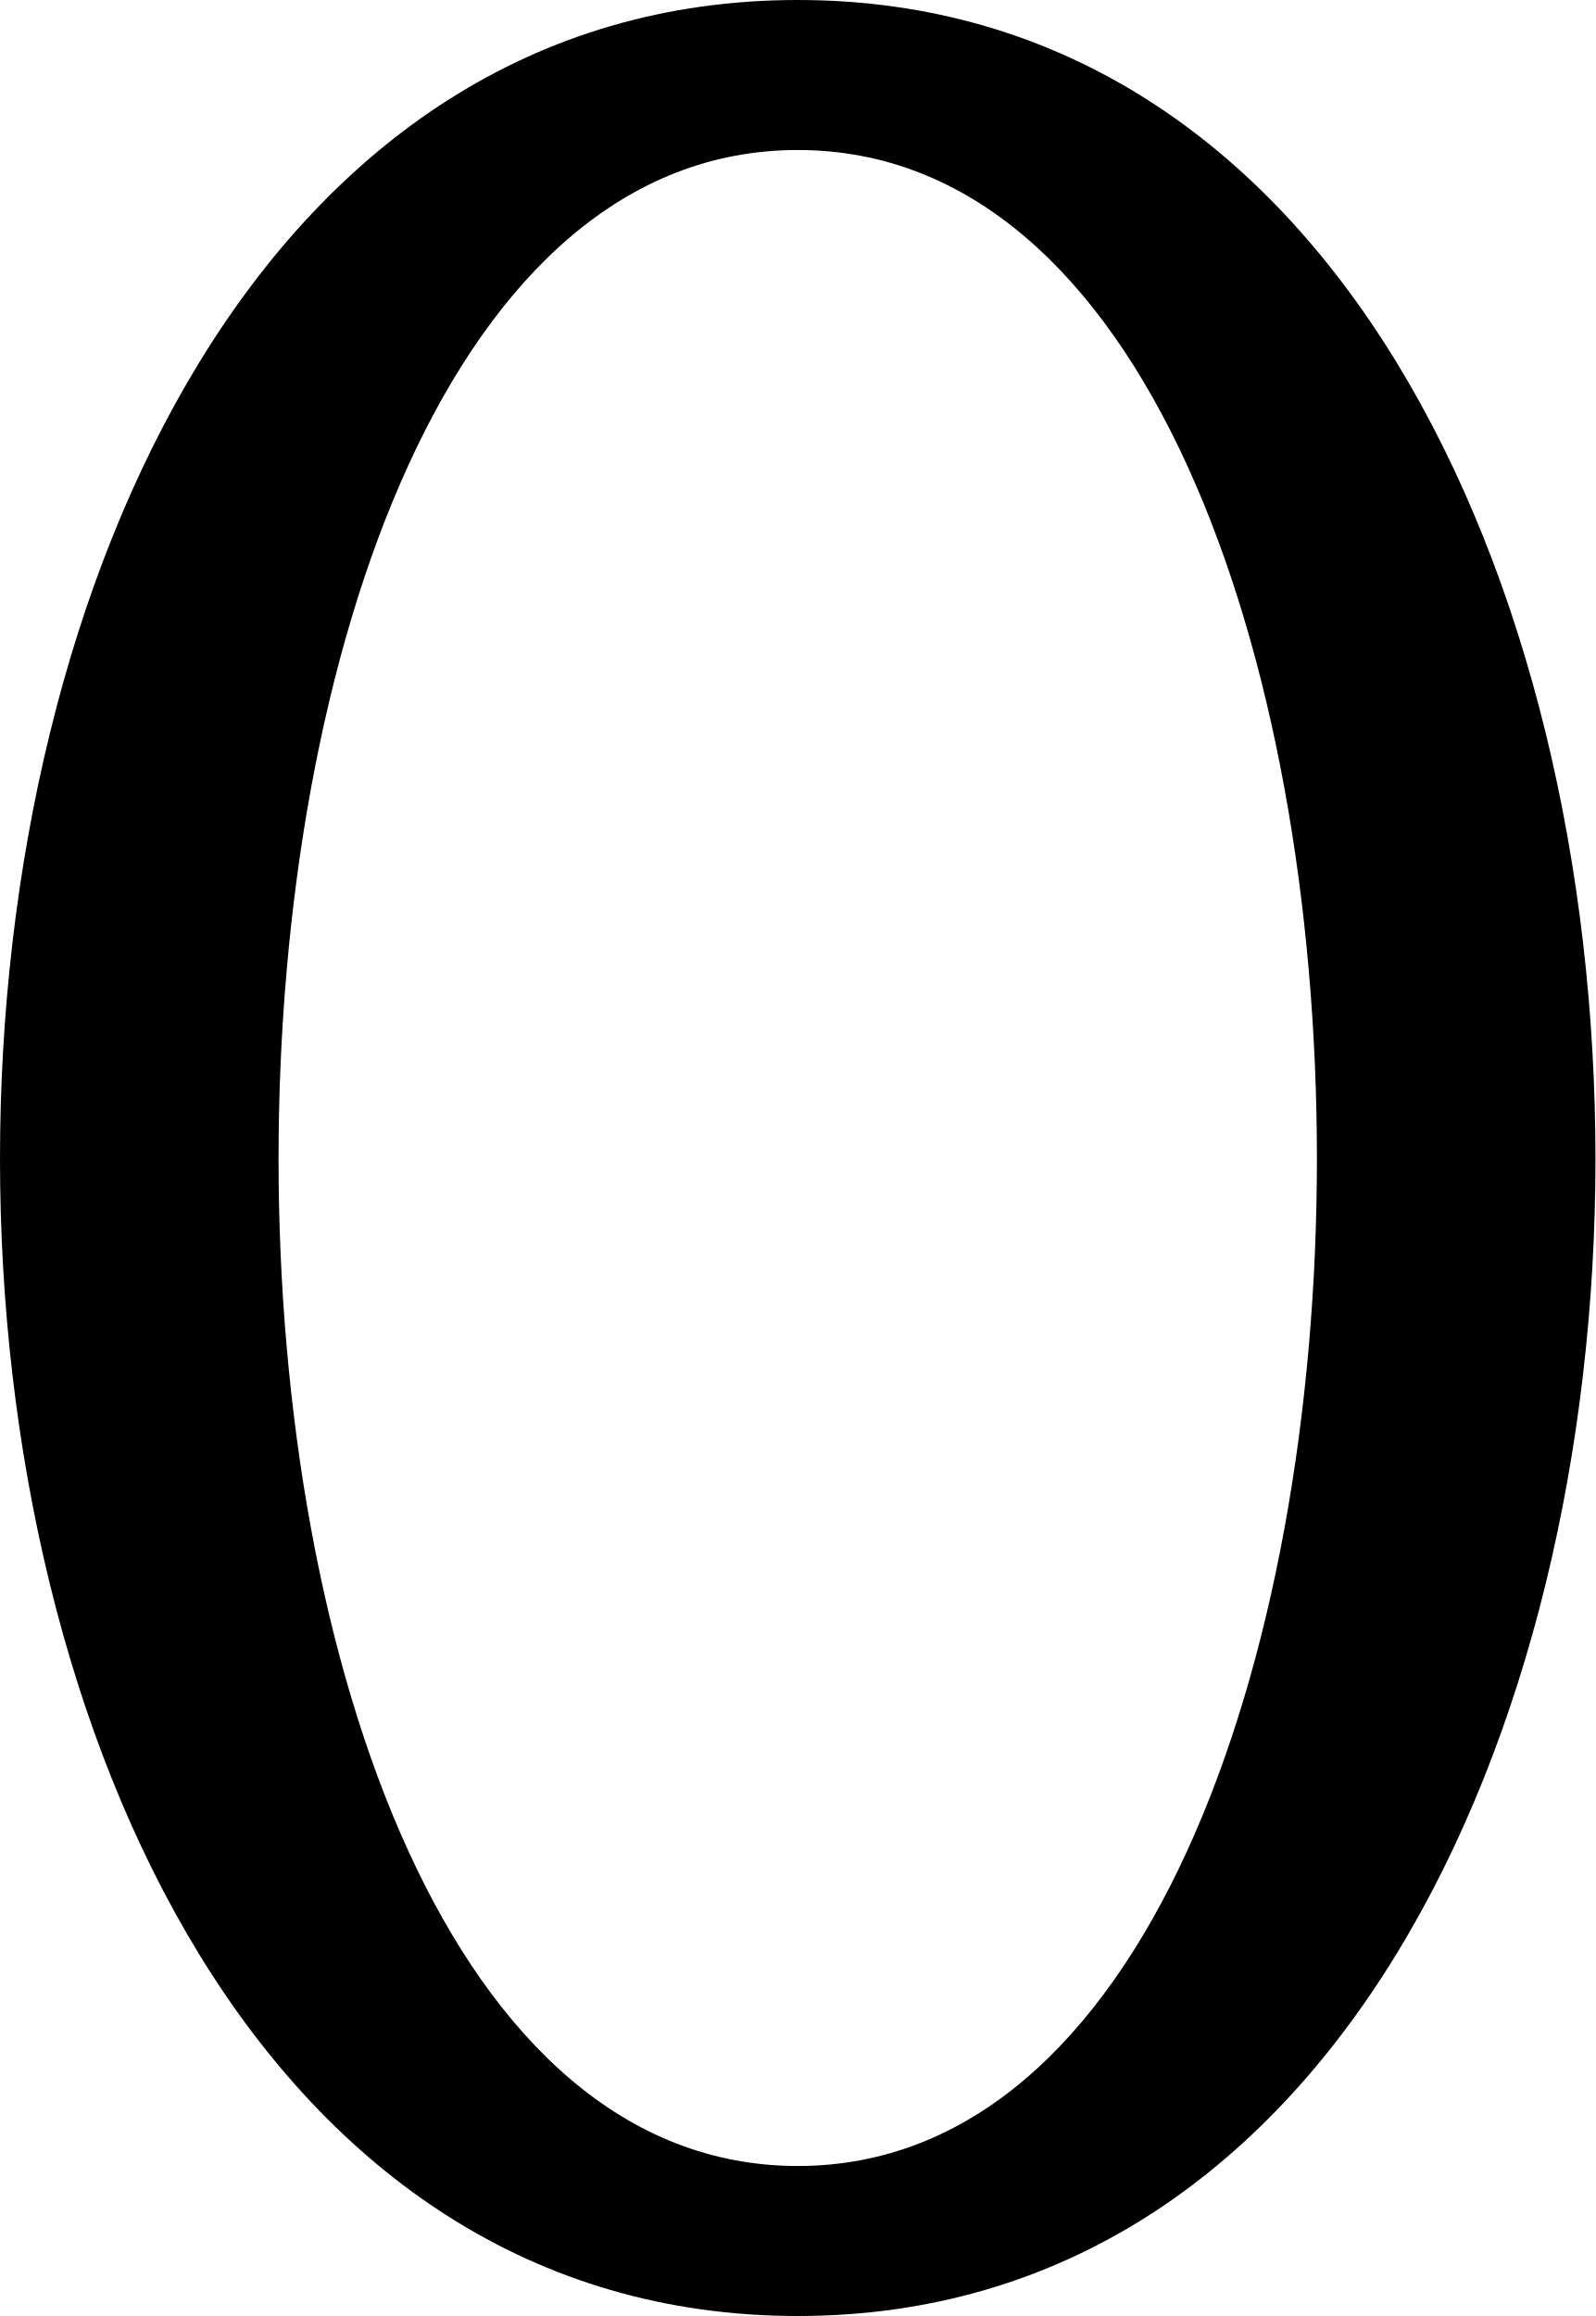
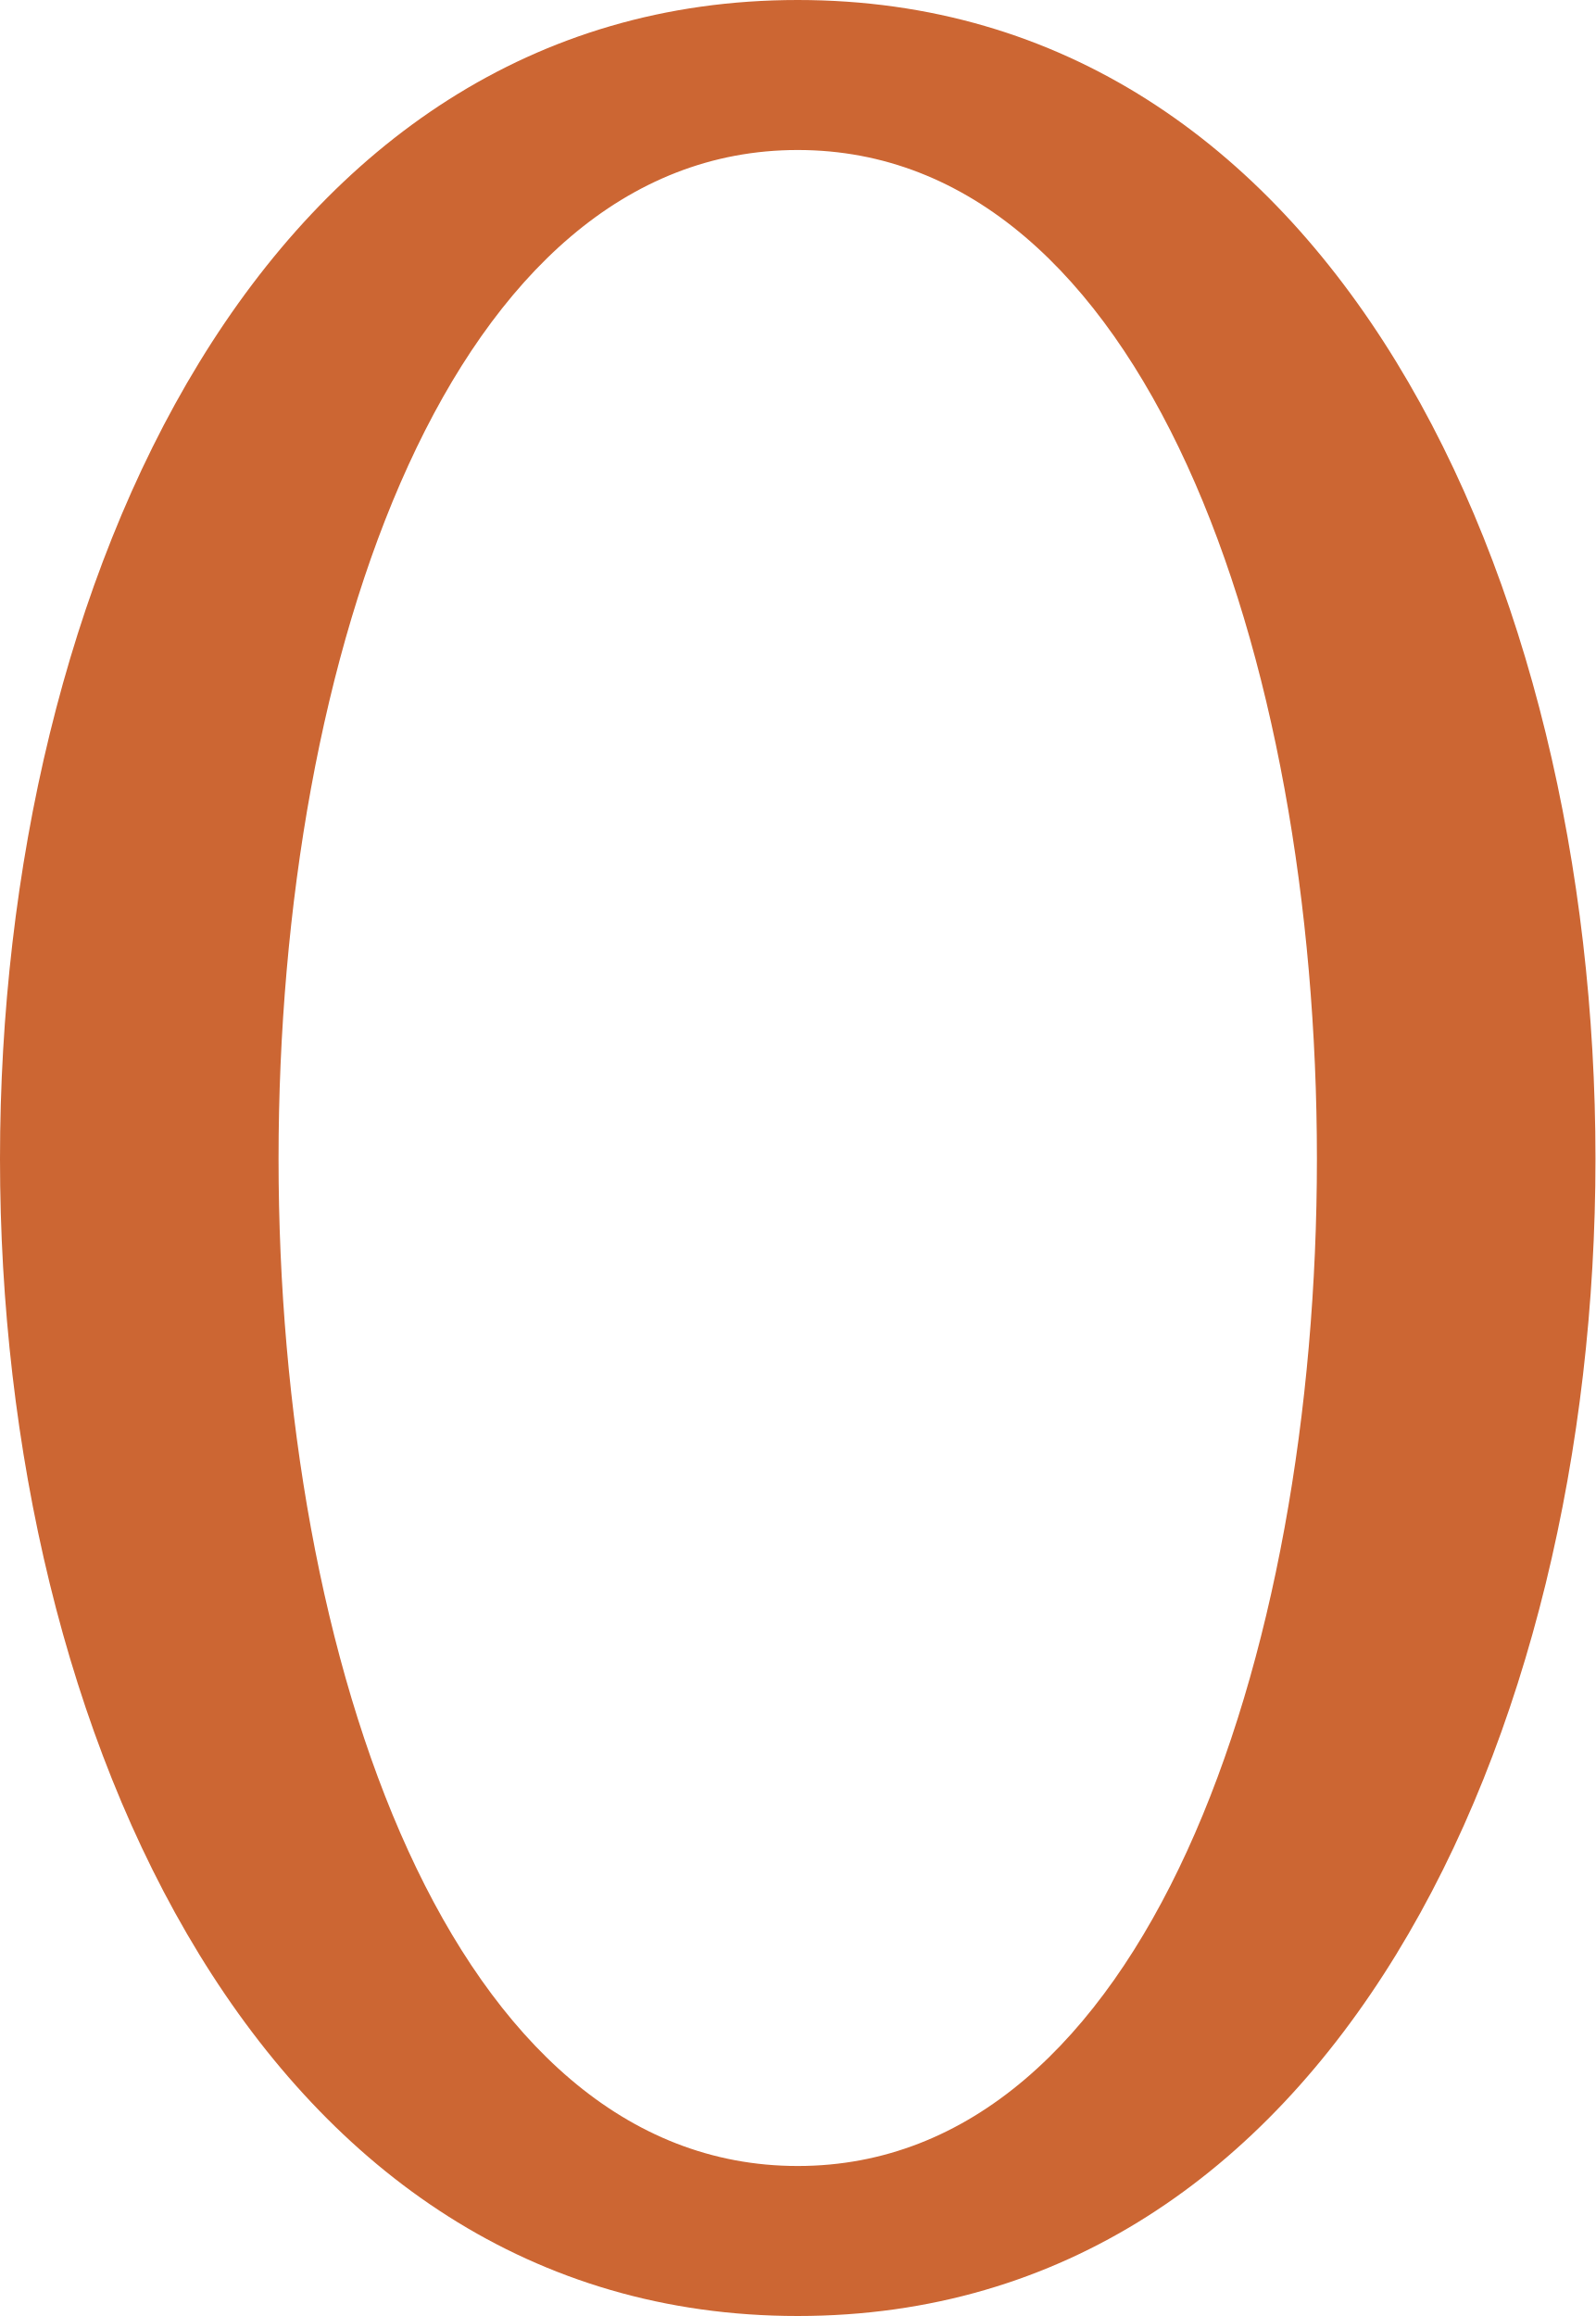
<svg xmlns="http://www.w3.org/2000/svg" xml:space="preserve" width="968px" height="1405px" version="1.1" style="shape-rendering:geometricPrecision; text-rendering:geometricPrecision; image-rendering:optimizeQuality; fill-rule:evenodd; clip-rule:evenodd" viewBox="0 0 968 1405">
  <defs>
    <style type="text/css">
   
-     .fil0 {fill:black;fill-rule:nonzero}
+     .fil0 {fill:#CC6633;fill-rule:nonzero}
   
  </style>
  </defs>
  <g id="Layer_x0020_1">
    <path class="fil0" d="M484 1405c-323,0 -484,-351 -484,-702 0,-351 161,-703 484,-703 323,0 484,351 484,703 0,351 -161,702 -484,702zm0 -1314c-210,0 -315,306 -315,612 0,305 105,611 315,611 210,0 315,-306 315,-611 0,-306 -105,-612 -315,-612z" />
  </g>
</svg>
